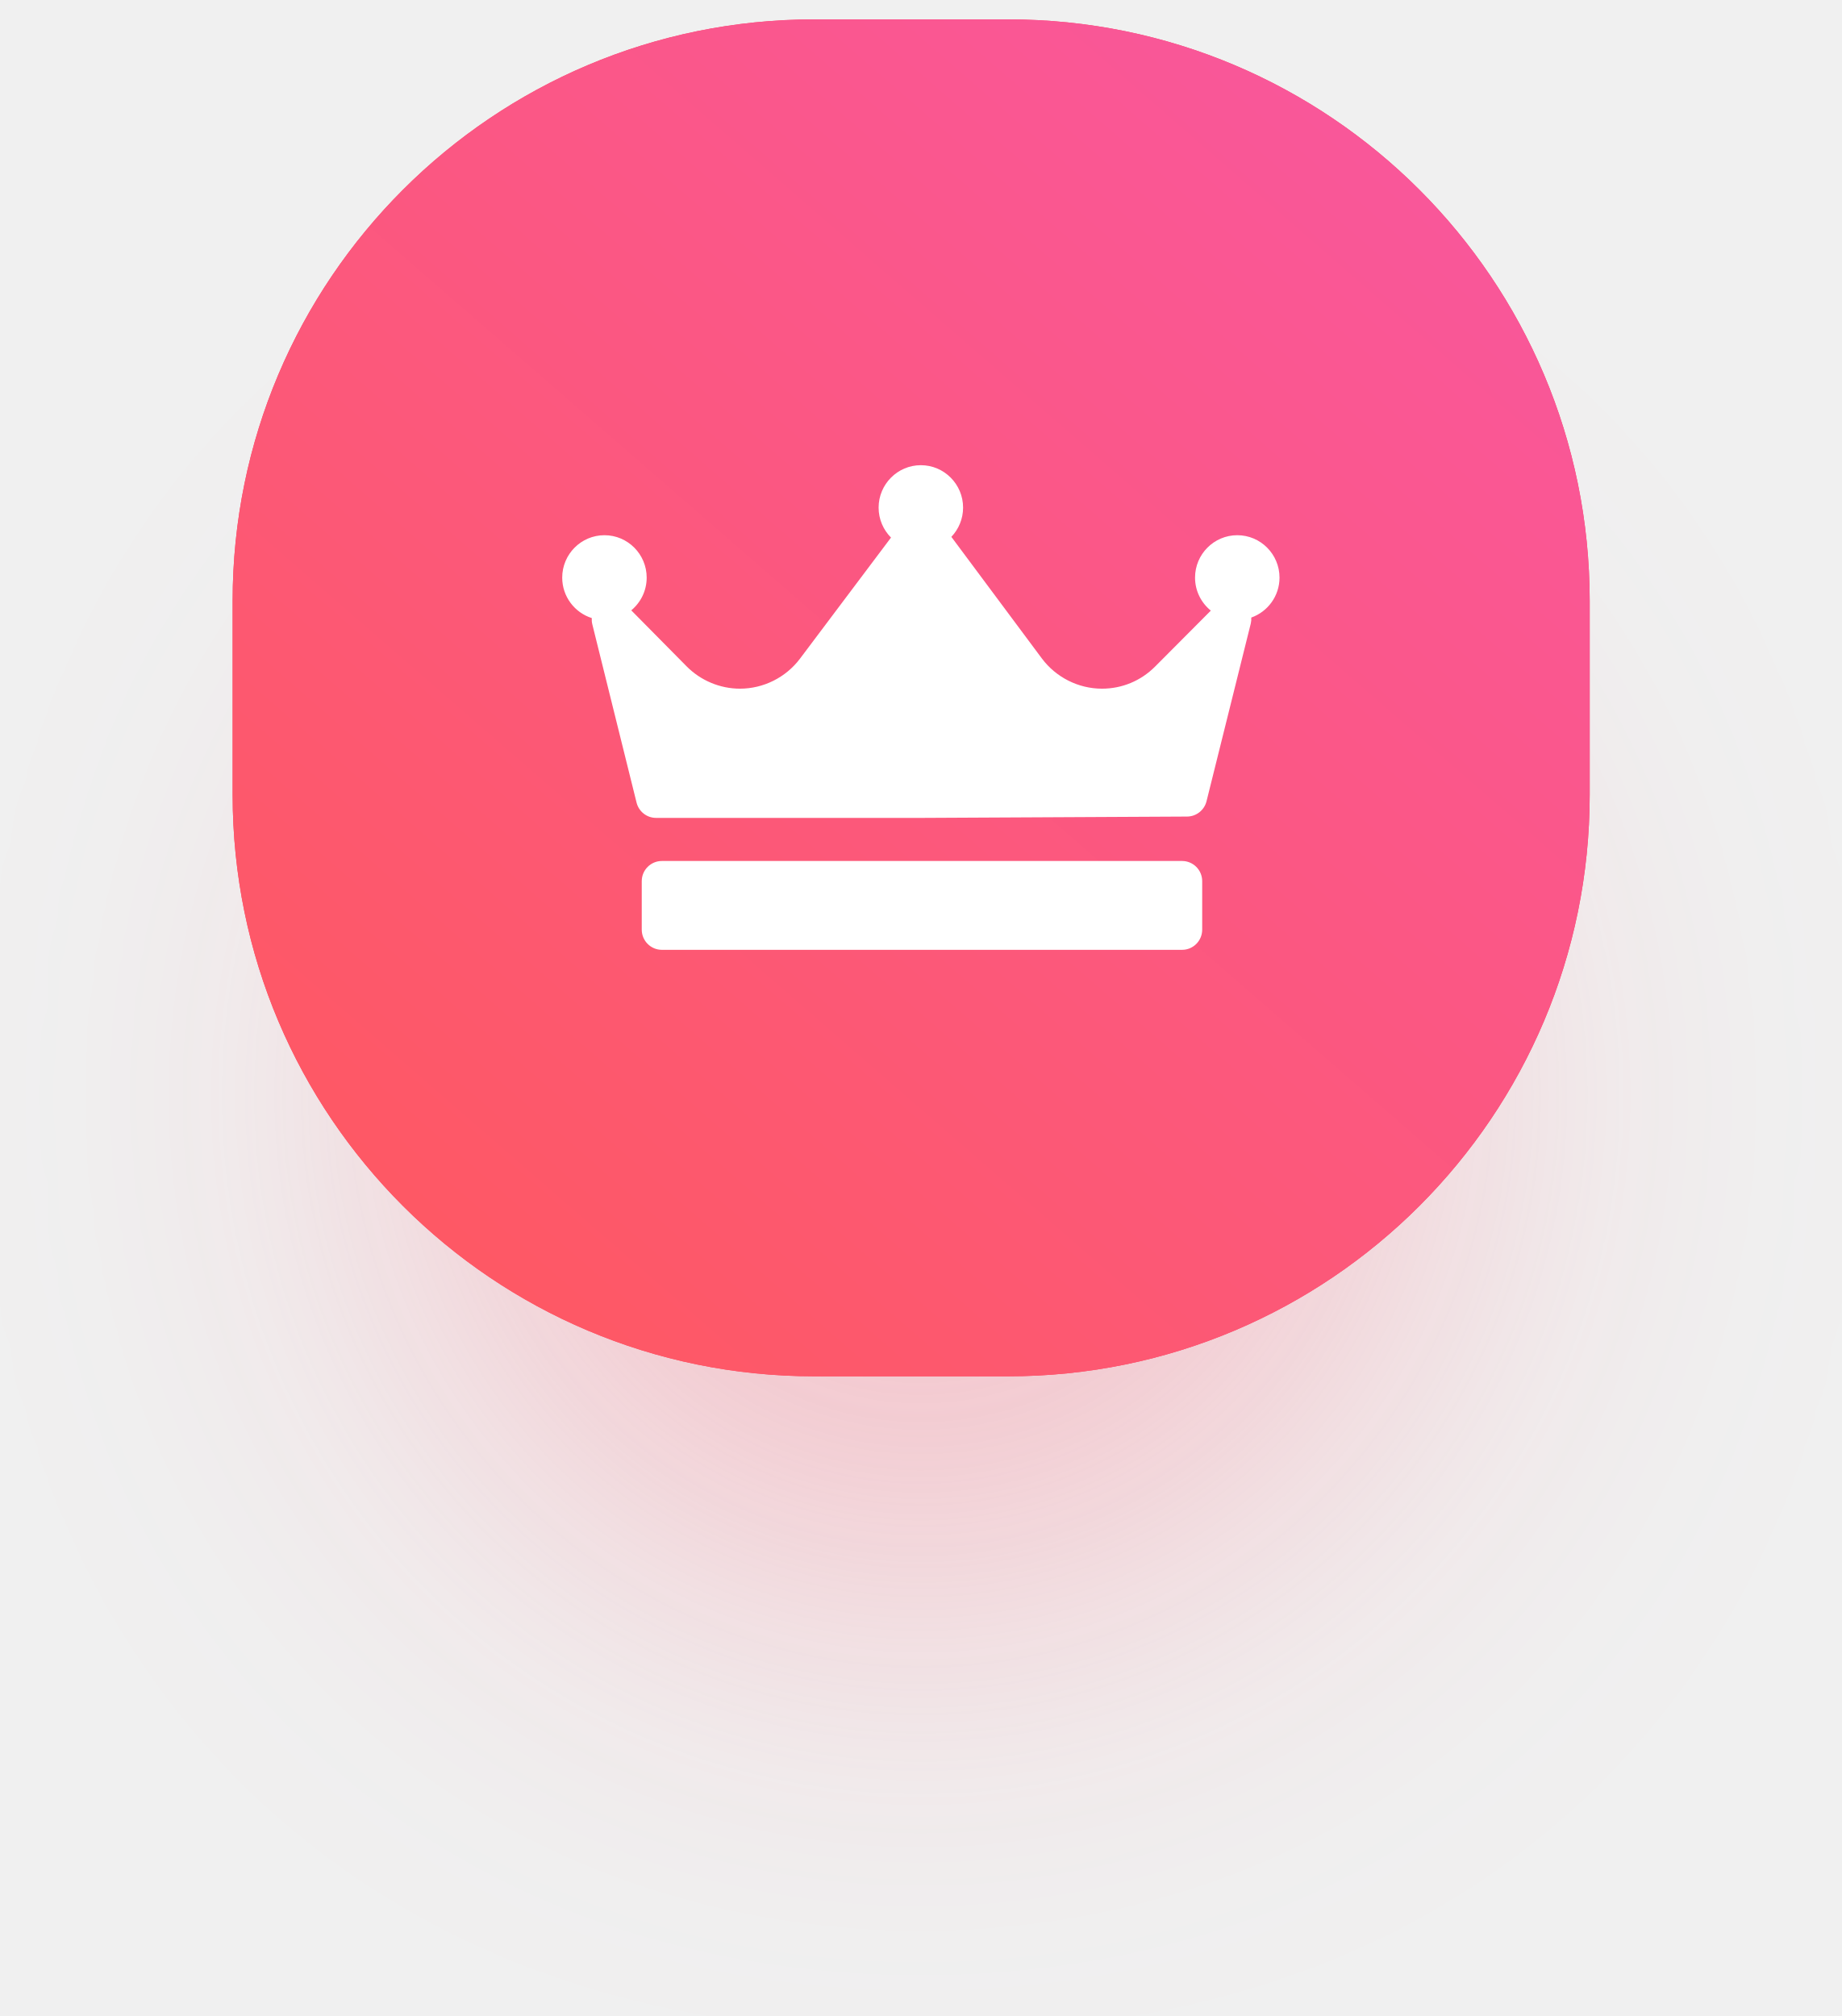
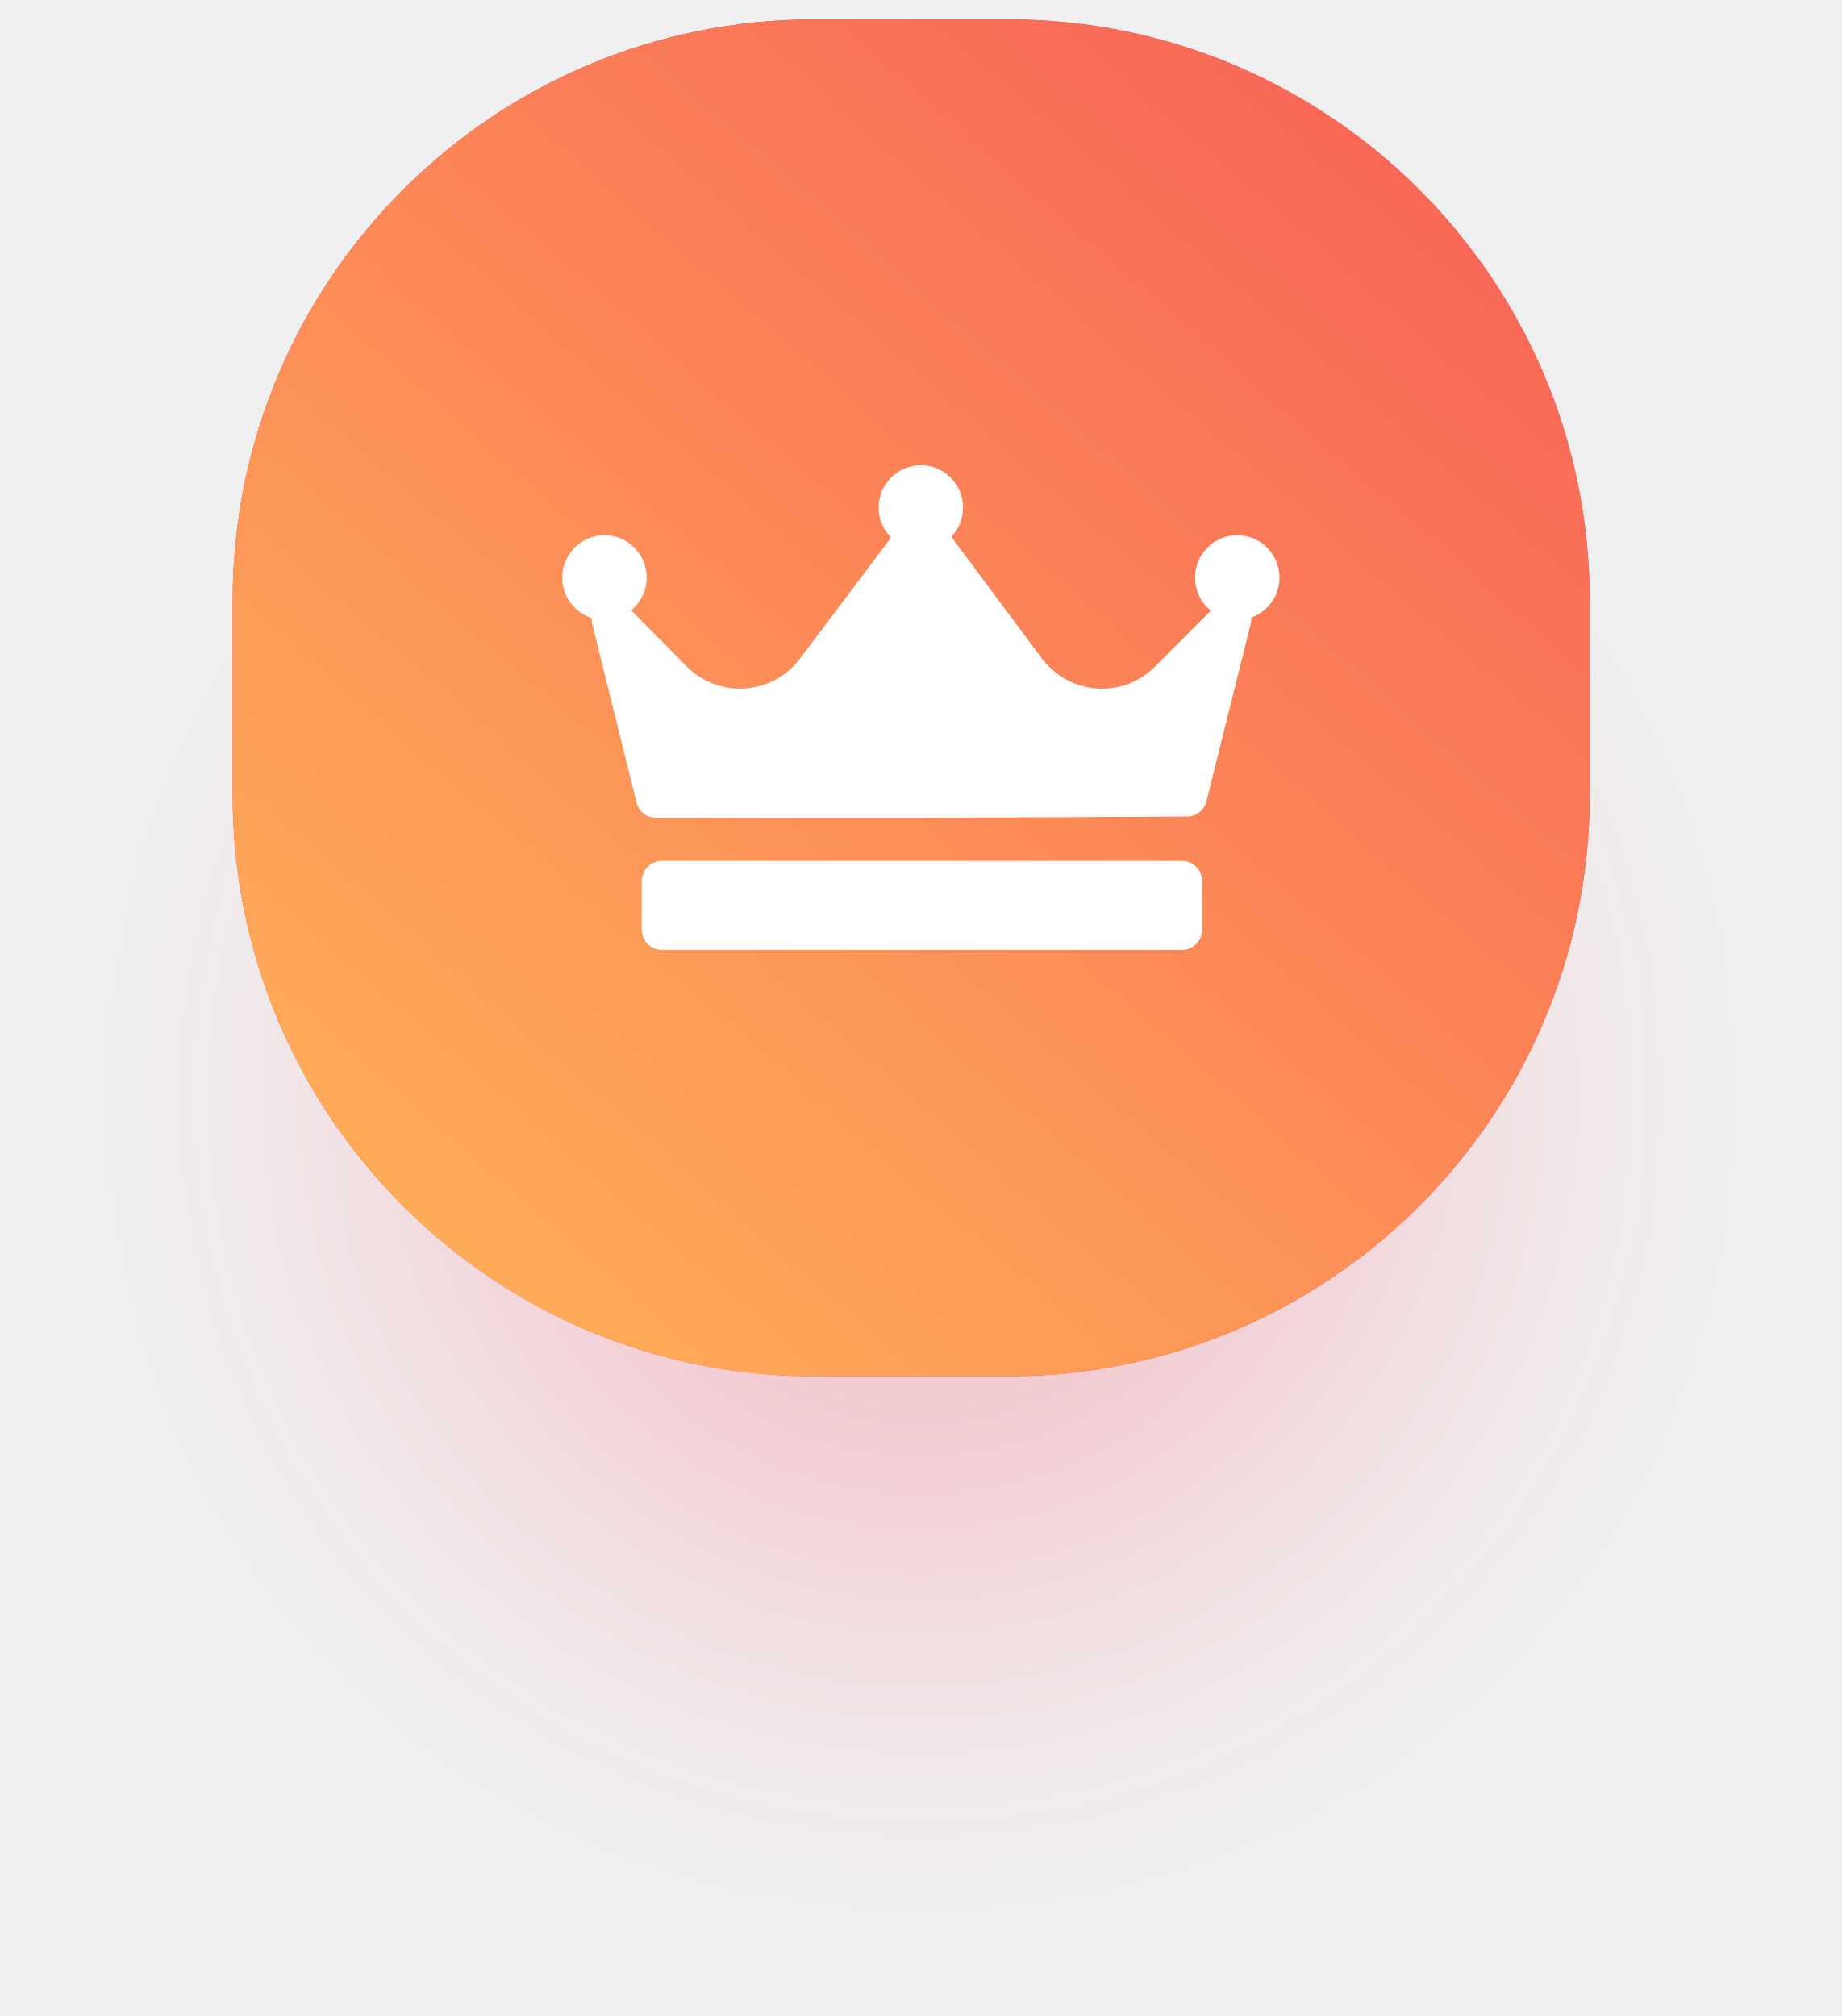
<svg xmlns="http://www.w3.org/2000/svg" width="95" height="104" viewBox="0 0 95 104" fill="none">
  <g filter="url(#filter0_d)">
    <path fill-rule="evenodd" clip-rule="evenodd" d="M47.5 17C62.135 17 74 28.864 74 43.5C74 58.135 62.135 70 47.5 70C32.864 70 21 58.135 21 43.5C21 28.864 32.864 17 47.5 17Z" fill="#FF4361" />
  </g>
  <path fill-rule="evenodd" clip-rule="evenodd" d="M42 1H52C68.569 1 82 14.431 82 31V41C82 57.568 68.569 71 52 71H42C25.431 71 12 57.568 12 41V31C12 14.431 25.431 1 42 1Z" fill="#FF4361" />
  <path fill-rule="evenodd" clip-rule="evenodd" d="M42 1H52C68.569 1 82 14.431 82 31V41C82 57.568 68.569 71 52 71H42C25.431 71 12 57.568 12 41V31C12 14.431 25.431 1 42 1Z" fill="url(#paint0_linear)" />
  <path fill-rule="evenodd" clip-rule="evenodd" d="M64.544 31.858C64.55 31.961 64.542 32.064 64.517 32.169L62.235 41.335C62.119 41.796 61.707 42.121 61.233 42.124L47.54 42.193C47.538 42.193 47.536 42.193 47.535 42.193H33.841C33.365 42.193 32.95 41.867 32.835 41.403L30.552 32.202C30.526 32.096 30.518 31.989 30.525 31.884C29.642 31.605 29 30.775 29 29.798C29 28.591 29.977 27.61 31.178 27.61C32.38 27.61 33.357 28.591 33.357 29.798C33.357 30.477 33.047 31.084 32.562 31.486L35.419 34.377C36.141 35.107 37.143 35.527 38.168 35.527C39.381 35.527 40.536 34.948 41.264 33.98L45.96 27.732C45.566 27.337 45.321 26.79 45.321 26.186C45.321 24.98 46.299 23.998 47.5 23.998C48.701 23.998 49.678 24.98 49.678 26.186C49.678 26.771 49.447 27.302 49.073 27.695C49.075 27.697 49.076 27.698 49.077 27.7L53.739 33.965C54.467 34.942 55.627 35.527 56.842 35.527C57.877 35.527 58.85 35.122 59.581 34.388L62.457 31.5C61.961 31.098 61.643 30.485 61.643 29.798C61.643 28.591 62.62 27.61 63.822 27.61C65.023 27.61 66 28.591 66 29.798C66 30.749 65.391 31.558 64.544 31.858ZM62.012 45.457C62.012 44.882 61.547 44.416 60.974 44.416H34.141C33.568 44.416 33.103 44.882 33.103 45.457V47.957C33.103 48.533 33.568 48.999 34.141 48.999H60.974C61.547 48.999 62.012 48.533 62.012 47.957V45.457Z" fill="white" />
  <defs>
    <filter id="filter0_d" x="1.14441e-05" y="9" width="95" height="95" filterUnits="userSpaceOnUse" color-interpolation-filters="sRGB">
      <feFlood flood-opacity="0" result="BackgroundImageFix" />
      <feColorMatrix in="SourceAlpha" type="matrix" values="0 0 0 0 0 0 0 0 0 0 0 0 0 0 0 0 0 0 127 0" />
      <feOffset dy="13" />
      <feGaussianBlur stdDeviation="10.5" />
      <feColorMatrix type="matrix" values="0 0 0 0 0.992 0 0 0 0 0.345 0 0 0 0 0.447 0 0 0 0.3 0" />
      <feBlend mode="normal" in2="BackgroundImageFix" result="effect1_dropShadow" />
      <feBlend mode="normal" in="SourceGraphic" in2="effect1_dropShadow" result="shape" />
    </filter>
    <linearGradient id="paint0_linear" x1="52.413" y1="113.413" x2="124.413" y2="30.587" gradientUnits="userSpaceOnUse">
-       <stop stop-color="#FF5858" />
-       <stop offset="1" stop-color="#F857A6" />
+       <stop stop-color="#FFBC58" />
+       <stop offset="1" stop-color="#F85757" />
    </linearGradient>
  </defs>
</svg>
